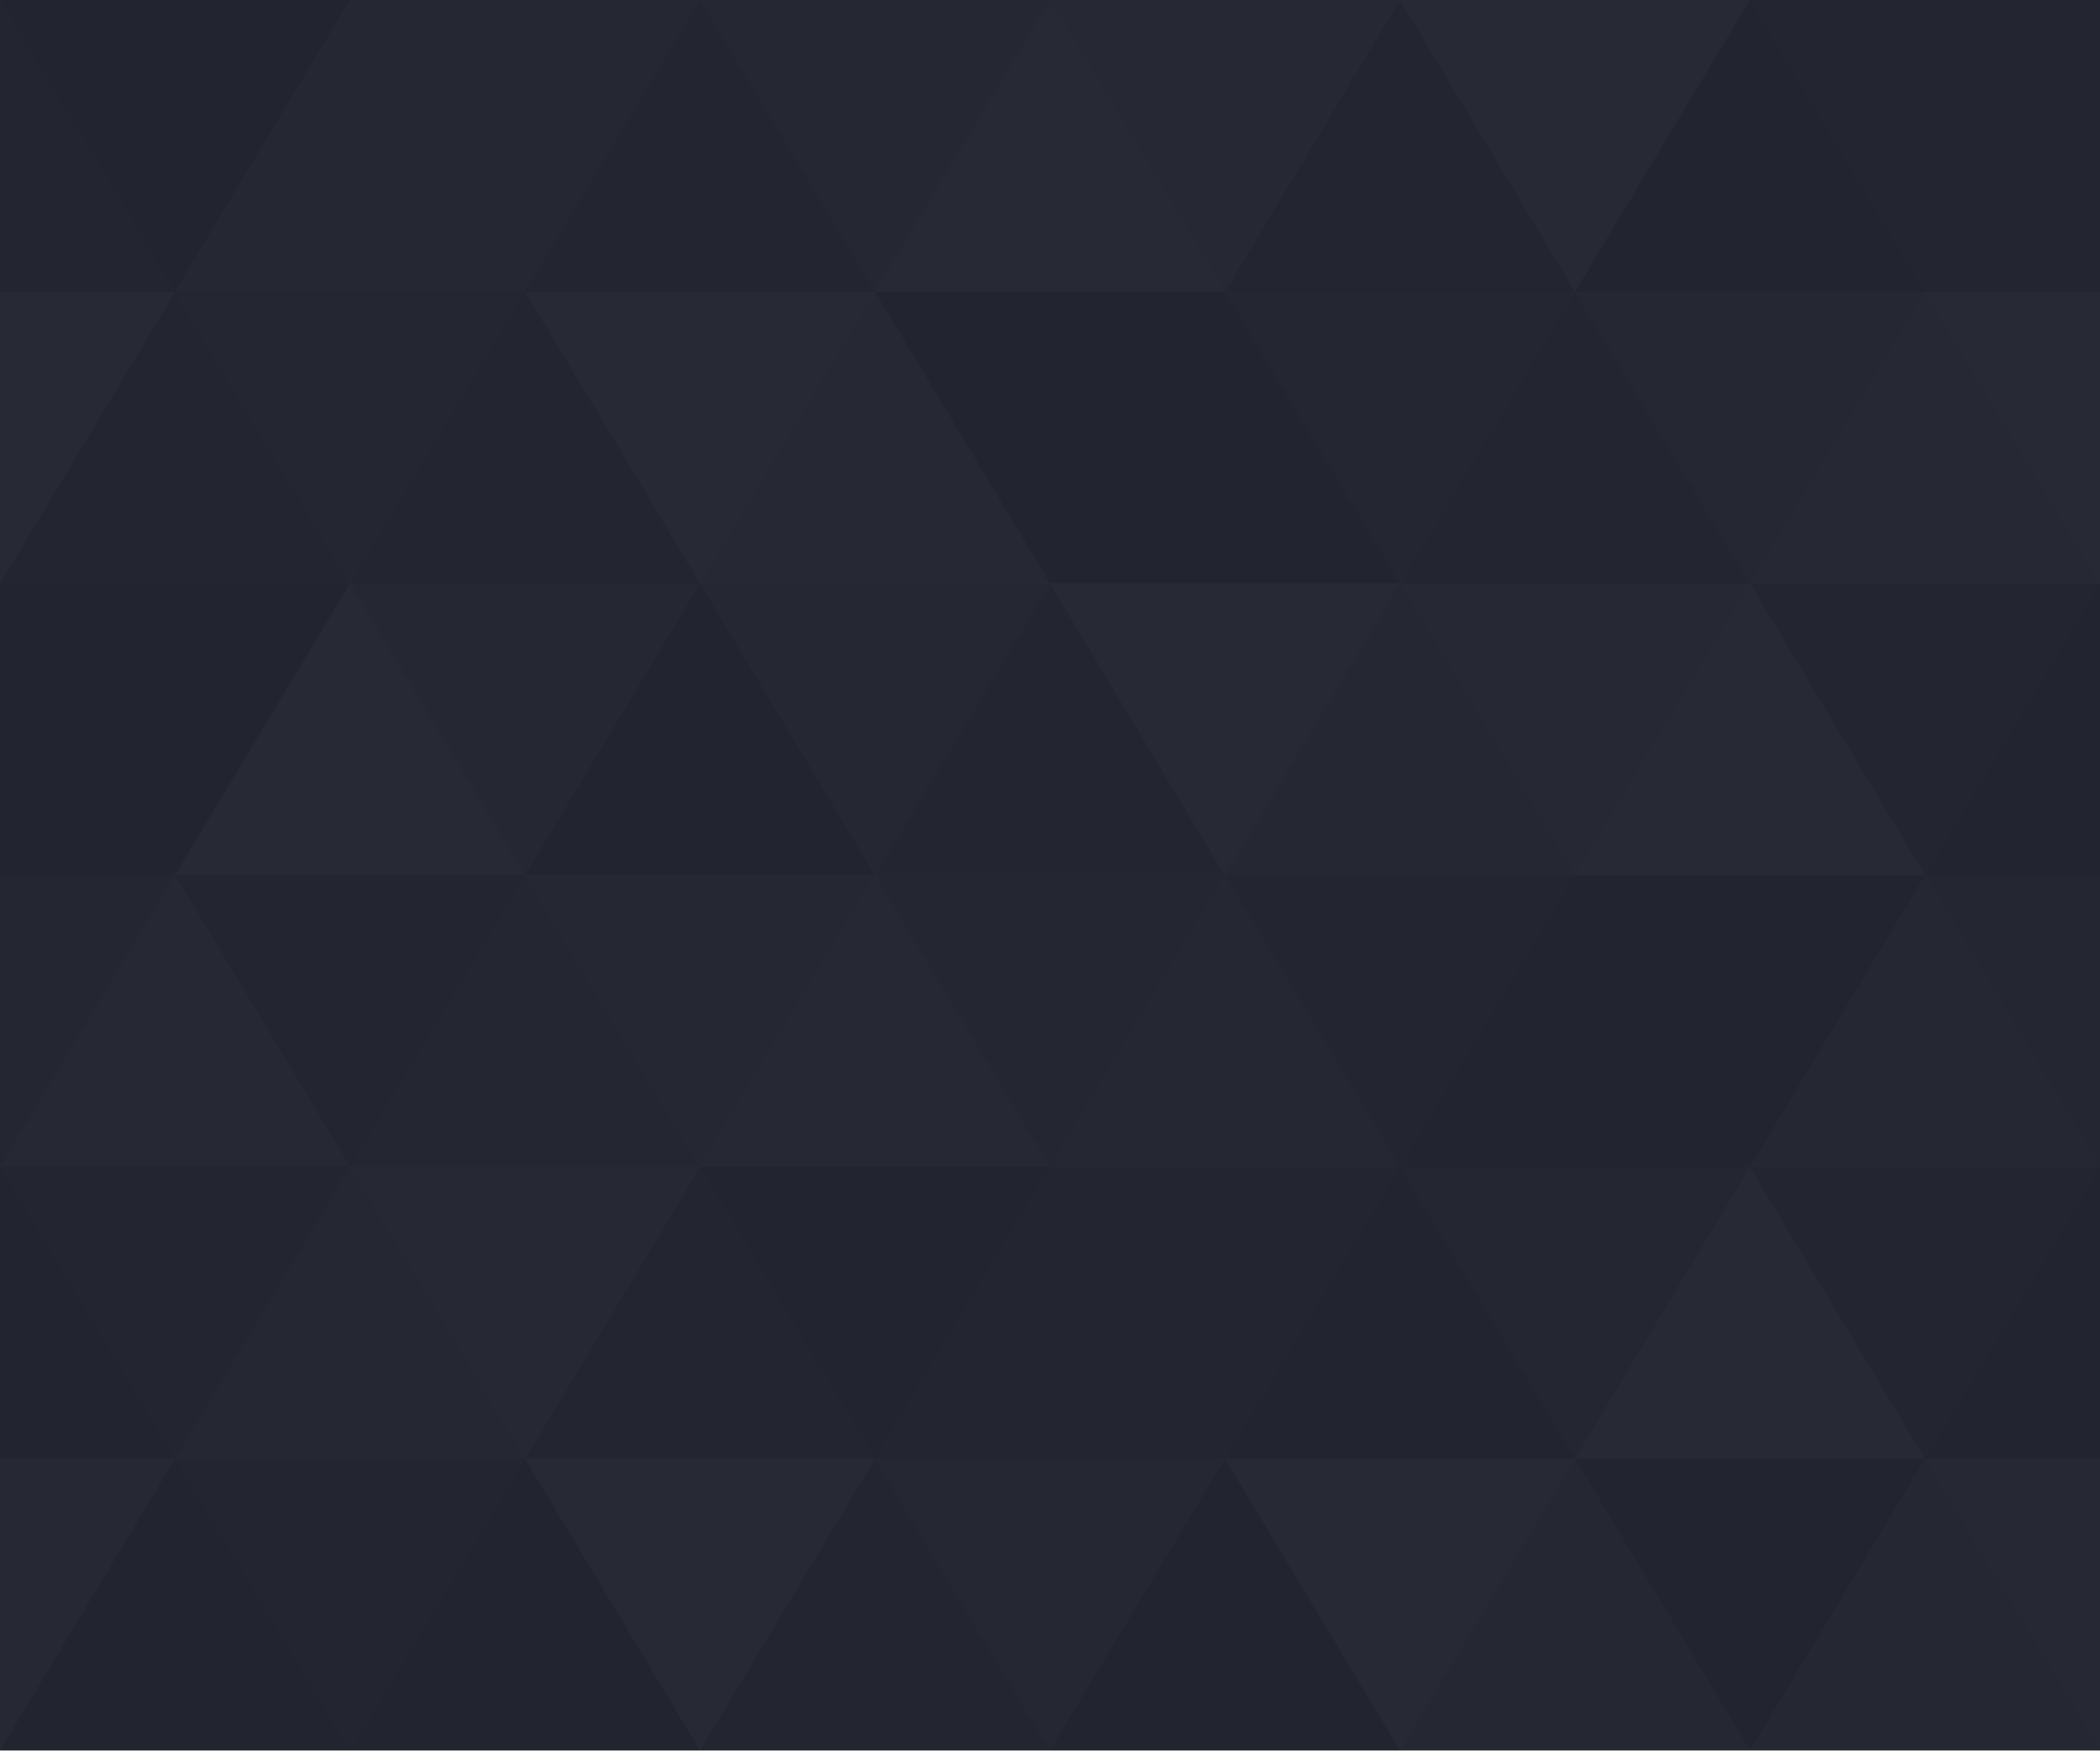
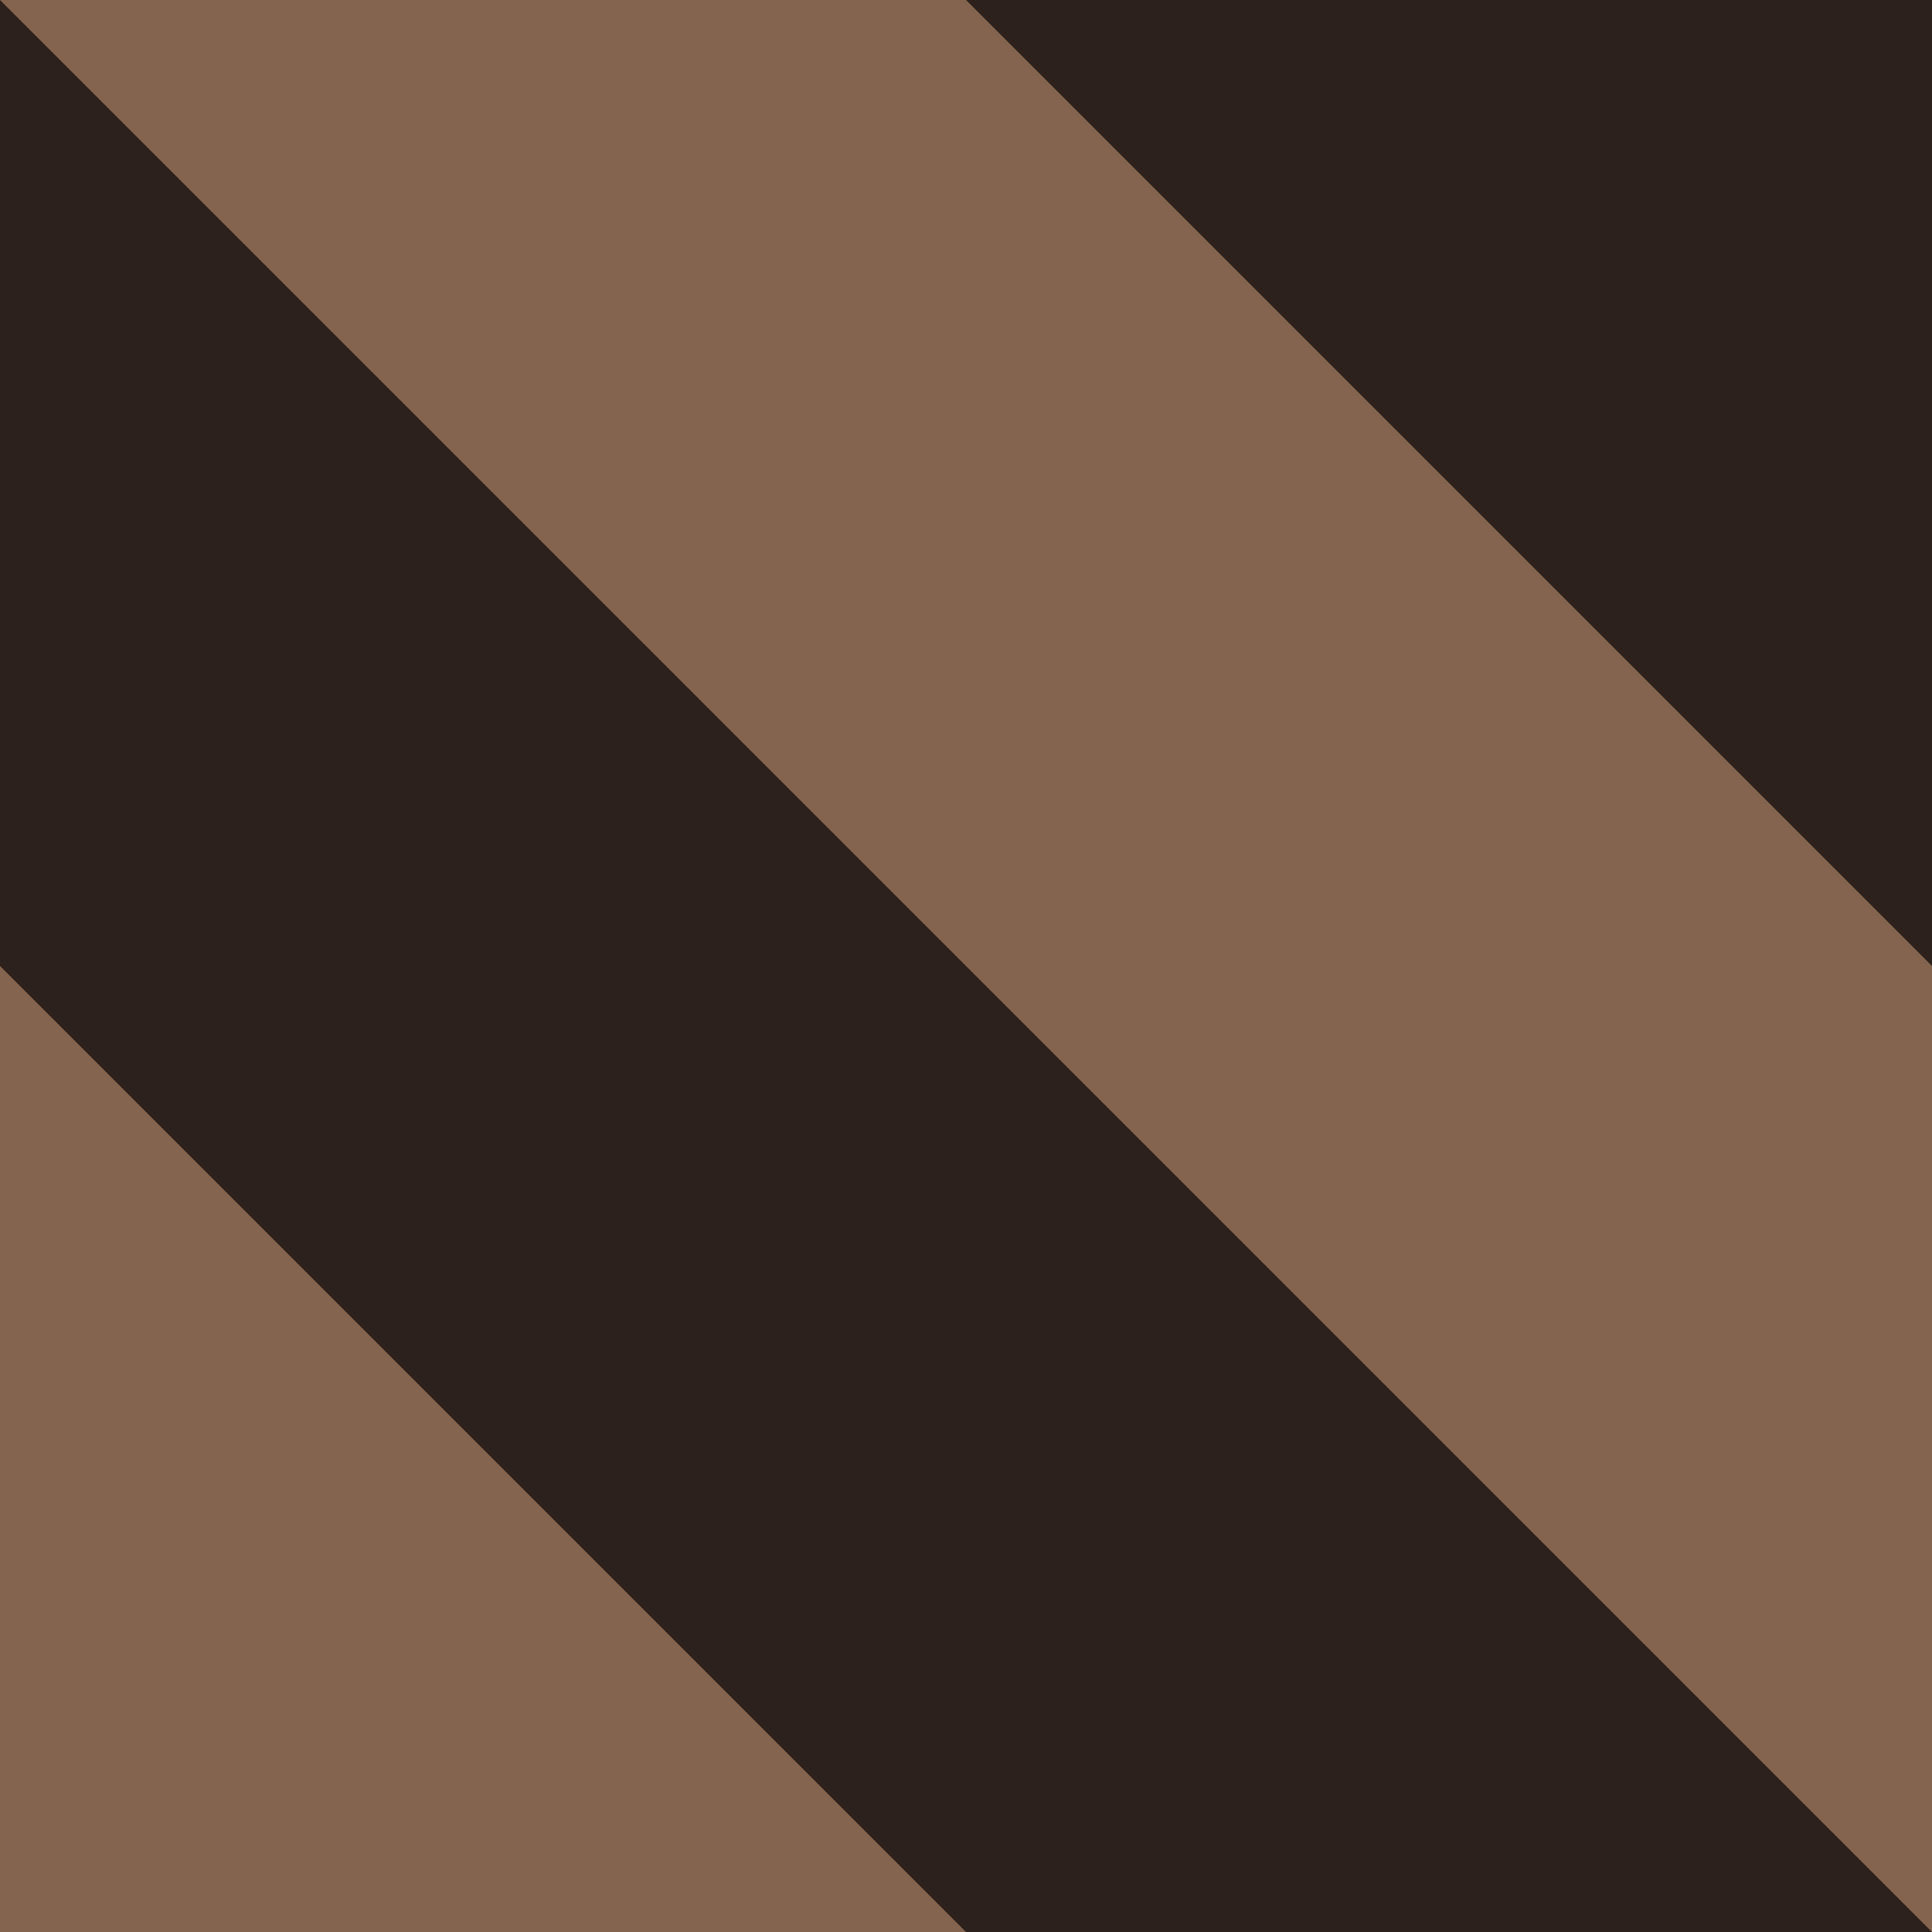
- <svg xmlns="http://www.w3.org/2000/svg" width="300" height="250" viewBox="0 0 1080 900">
-   <rect fill="#232530" width="1080" height="900" />
-   <g fill-opacity="0.02">
-     <polygon fill="#444" points="90 150 0 300 180 300" />
-     <polygon points="90 150 180 0 0 0" />
-     <polygon fill="#AAA" points="270 150 360 0 180 0" />
-     <polygon fill="#DDD" points="450 150 360 300 540 300" />
-     <polygon fill="#999" points="450 150 540 0 360 0" />
-     <polygon points="630 150 540 300 720 300" />
-     <polygon fill="#DDD" points="630 150 720 0 540 0" />
-     <polygon fill="#444" points="810 150 720 300 900 300" />
-     <polygon fill="#FFF" points="810 150 900 0 720 0" />
-     <polygon fill="#DDD" points="990 150 900 300 1080 300" />
-     <polygon fill="#444" points="990 150 1080 0 900 0" />
-     <polygon fill="#DDD" points="90 450 0 600 180 600" />
-     <polygon points="90 450 180 300 0 300" />
-     <polygon fill="#666" points="270 450 180 600 360 600" />
-     <polygon fill="#AAA" points="270 450 360 300 180 300" />
-     <polygon fill="#DDD" points="450 450 360 600 540 600" />
-     <polygon fill="#999" points="450 450 540 300 360 300" />
-     <polygon fill="#999" points="630 450 540 600 720 600" />
-     <polygon fill="#FFF" points="630 450 720 300 540 300" />
-     <polygon points="810 450 720 600 900 600" />
-     <polygon fill="#DDD" points="810 450 900 300 720 300" />
-     <polygon fill="#AAA" points="990 450 900 600 1080 600" />
-     <polygon fill="#444" points="990 450 1080 300 900 300" />
-     <polygon fill="#222" points="90 750 0 900 180 900" />
-     <polygon points="270 750 180 900 360 900" />
-     <polygon fill="#DDD" points="270 750 360 600 180 600" />
-     <polygon points="450 750 540 600 360 600" />
-     <polygon points="630 750 540 900 720 900" />
-     <polygon fill="#444" points="630 750 720 600 540 600" />
-     <polygon fill="#AAA" points="810 750 720 900 900 900" />
-     <polygon fill="#666" points="810 750 900 600 720 600" />
-     <polygon fill="#999" points="990 750 900 900 1080 900" />
-     <polygon fill="#999" points="180 0 90 150 270 150" />
-     <polygon fill="#444" points="360 0 270 150 450 150" />
-     <polygon fill="#FFF" points="540 0 450 150 630 150" />
-     <polygon points="900 0 810 150 990 150" />
-     <polygon fill="#222" points="0 300 -90 450 90 450" />
-     <polygon fill="#FFF" points="0 300 90 150 -90 150" />
-     <polygon fill="#FFF" points="180 300 90 450 270 450" />
-     <polygon fill="#666" points="180 300 270 150 90 150" />
-     <polygon fill="#222" points="360 300 270 450 450 450" />
-     <polygon fill="#FFF" points="360 300 450 150 270 150" />
-     <polygon fill="#444" points="540 300 450 450 630 450" />
-     <polygon fill="#222" points="540 300 630 150 450 150" />
-     <polygon fill="#AAA" points="720 300 630 450 810 450" />
-     <polygon fill="#666" points="720 300 810 150 630 150" />
-     <polygon fill="#FFF" points="900 300 810 450 990 450" />
-     <polygon fill="#999" points="900 300 990 150 810 150" />
-     <polygon points="0 600 -90 750 90 750" />
-     <polygon fill="#666" points="0 600 90 450 -90 450" />
-     <polygon fill="#AAA" points="180 600 90 750 270 750" />
-     <polygon fill="#444" points="180 600 270 450 90 450" />
-     <polygon fill="#444" points="360 600 270 750 450 750" />
-     <polygon fill="#999" points="360 600 450 450 270 450" />
-     <polygon fill="#666" points="540 600 630 450 450 450" />
-     <polygon fill="#222" points="720 600 630 750 810 750" />
-     <polygon fill="#FFF" points="900 600 810 750 990 750" />
-     <polygon fill="#222" points="900 600 990 450 810 450" />
-     <polygon fill="#DDD" points="0 900 90 750 -90 750" />
-     <polygon fill="#444" points="180 900 270 750 90 750" />
-     <polygon fill="#FFF" points="360 900 450 750 270 750" />
-     <polygon fill="#AAA" points="540 900 630 750 450 750" />
-     <polygon fill="#FFF" points="720 900 810 750 630 750" />
-     <polygon fill="#222" points="900 900 990 750 810 750" />
-     <polygon fill="#222" points="1080 300 990 450 1170 450" />
-     <polygon fill="#FFF" points="1080 300 1170 150 990 150" />
-     <polygon points="1080 600 990 750 1170 750" />
-     <polygon fill="#666" points="1080 600 1170 450 990 450" />
-     <polygon fill="#DDD" points="1080 900 1170 750 990 750" />
+ <svg xmlns="http://www.w3.org/2000/svg" width="84" height="84" viewBox="0 0 20 20">
+   <rect fill="#2c211c" width="20" height="20" />
+   <g fill-opacity="0.52">
+     <polygon fill="#d6a17d" points="20 10 10 0 0 0 20 20" />
+     <polygon fill="#d6a17d" points="0 10 0 20 10 20" />
  </g>
</svg>
